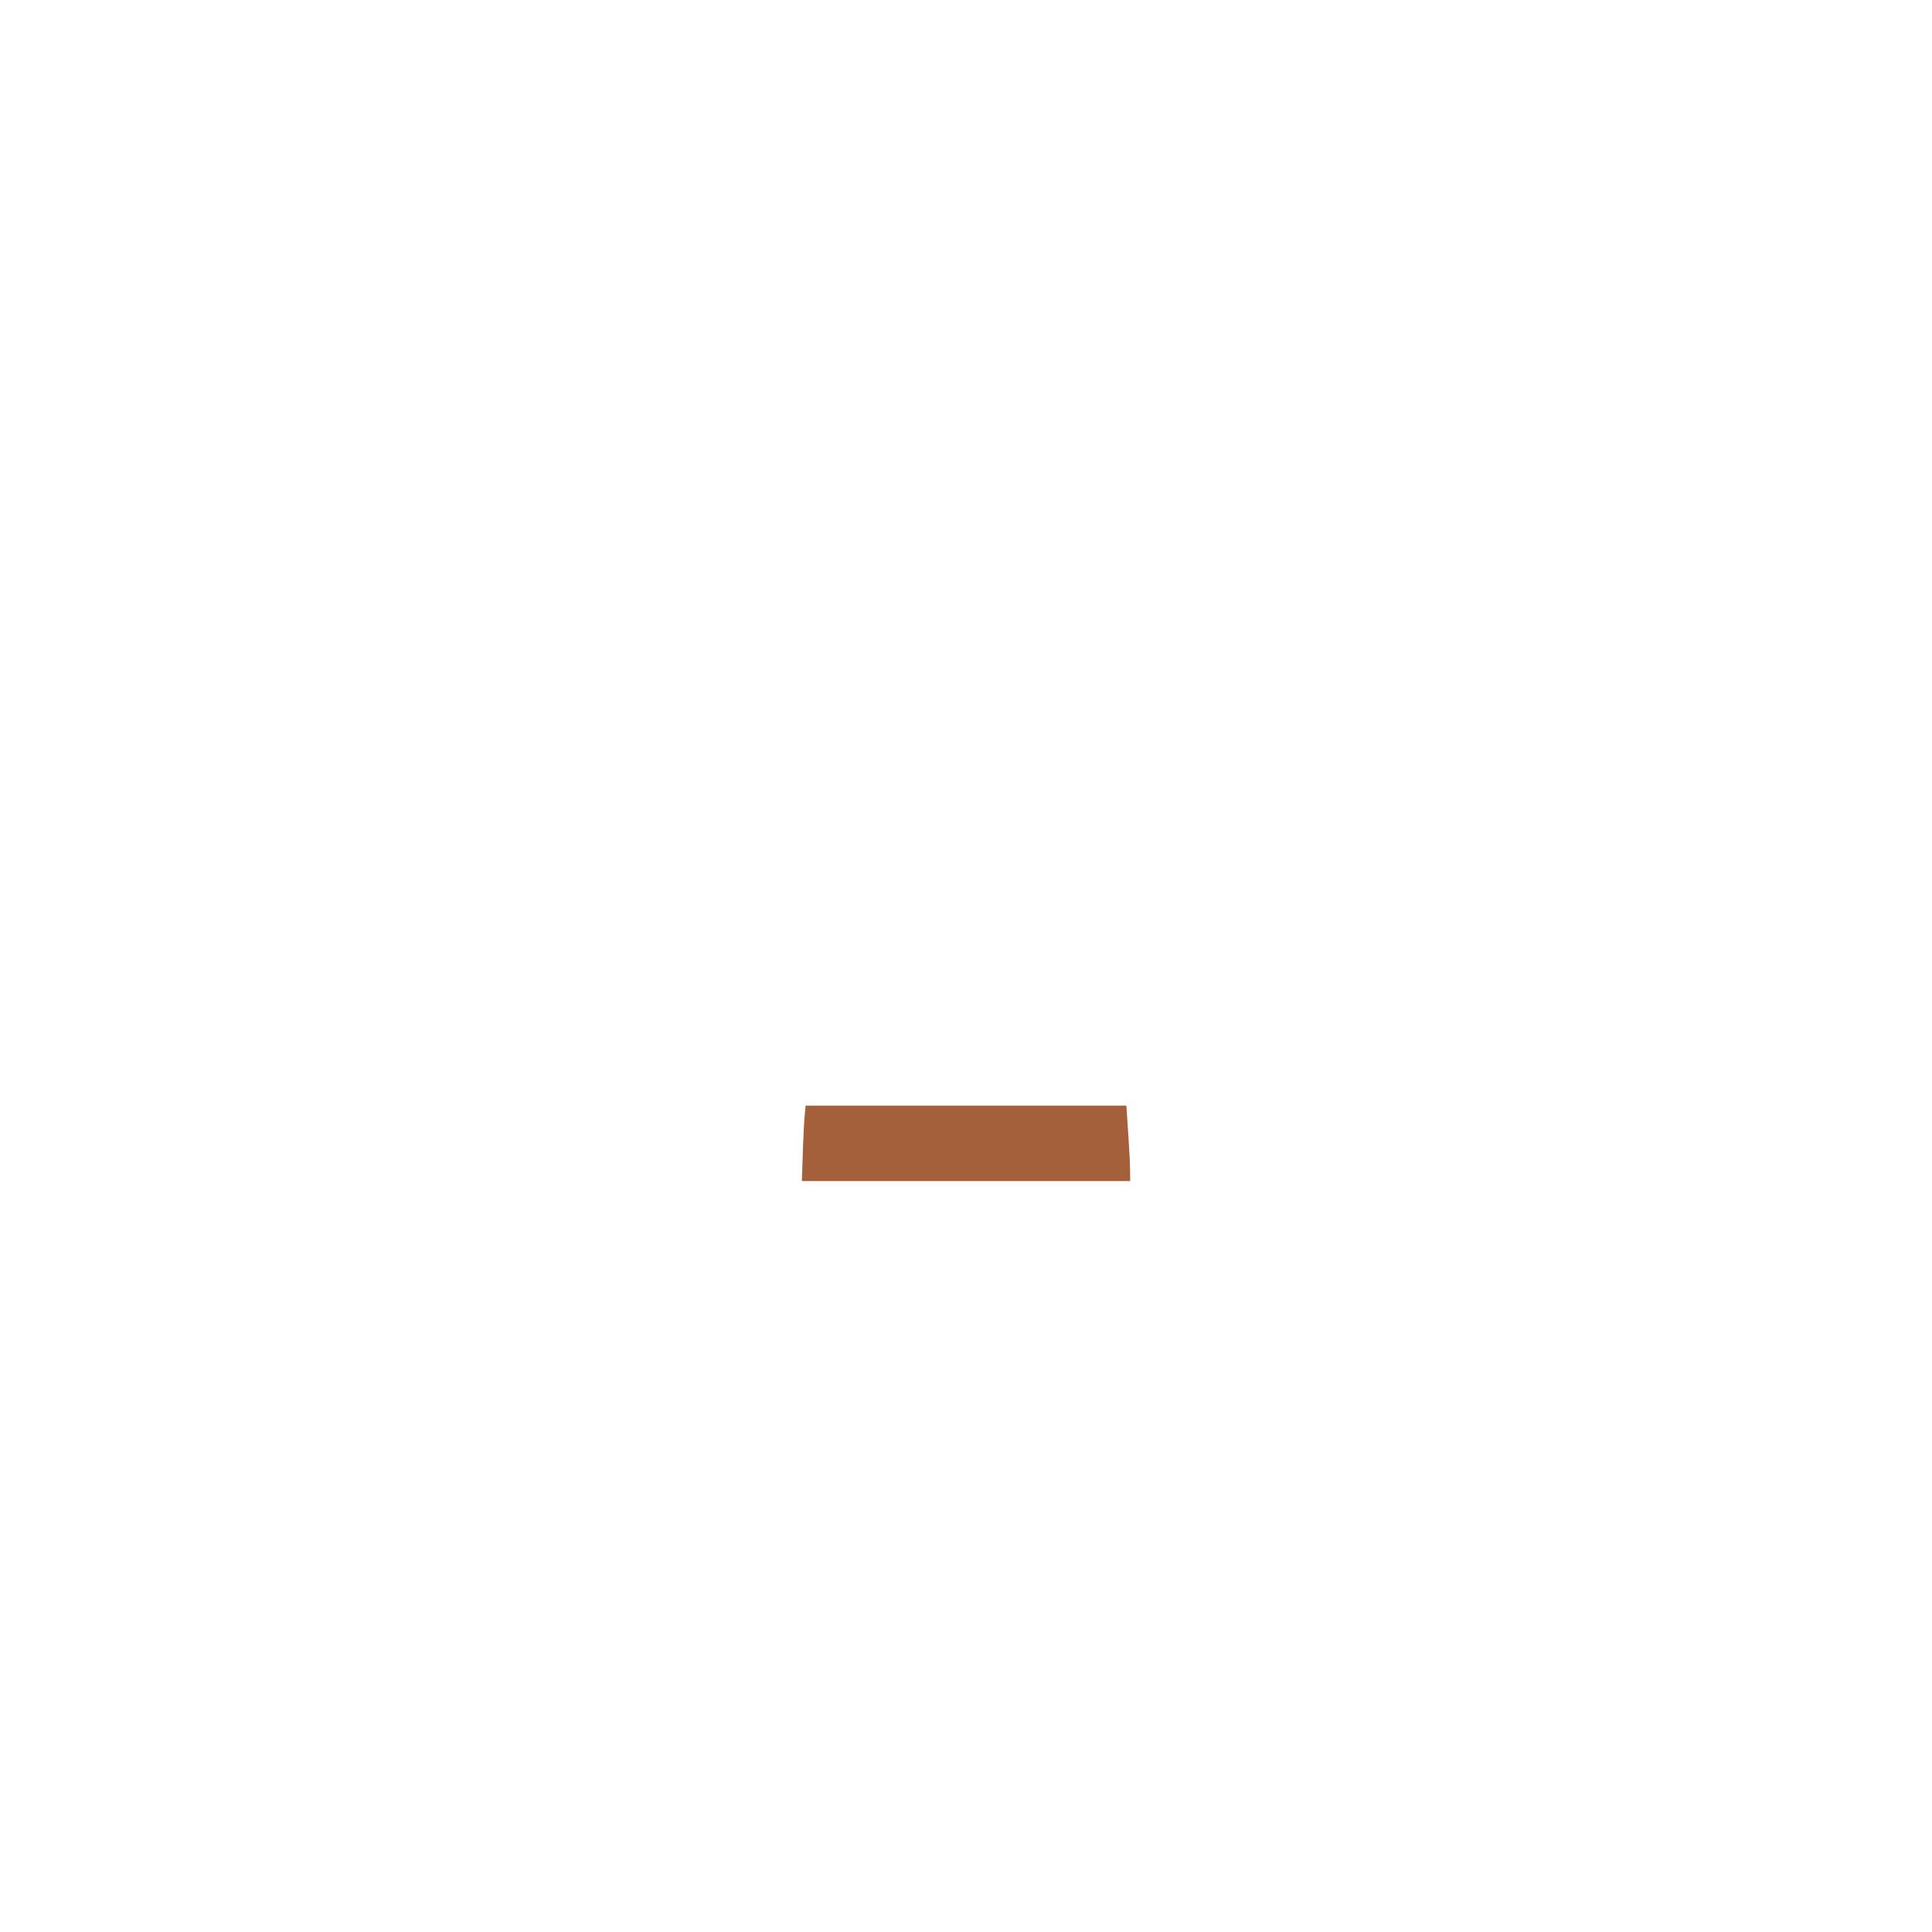
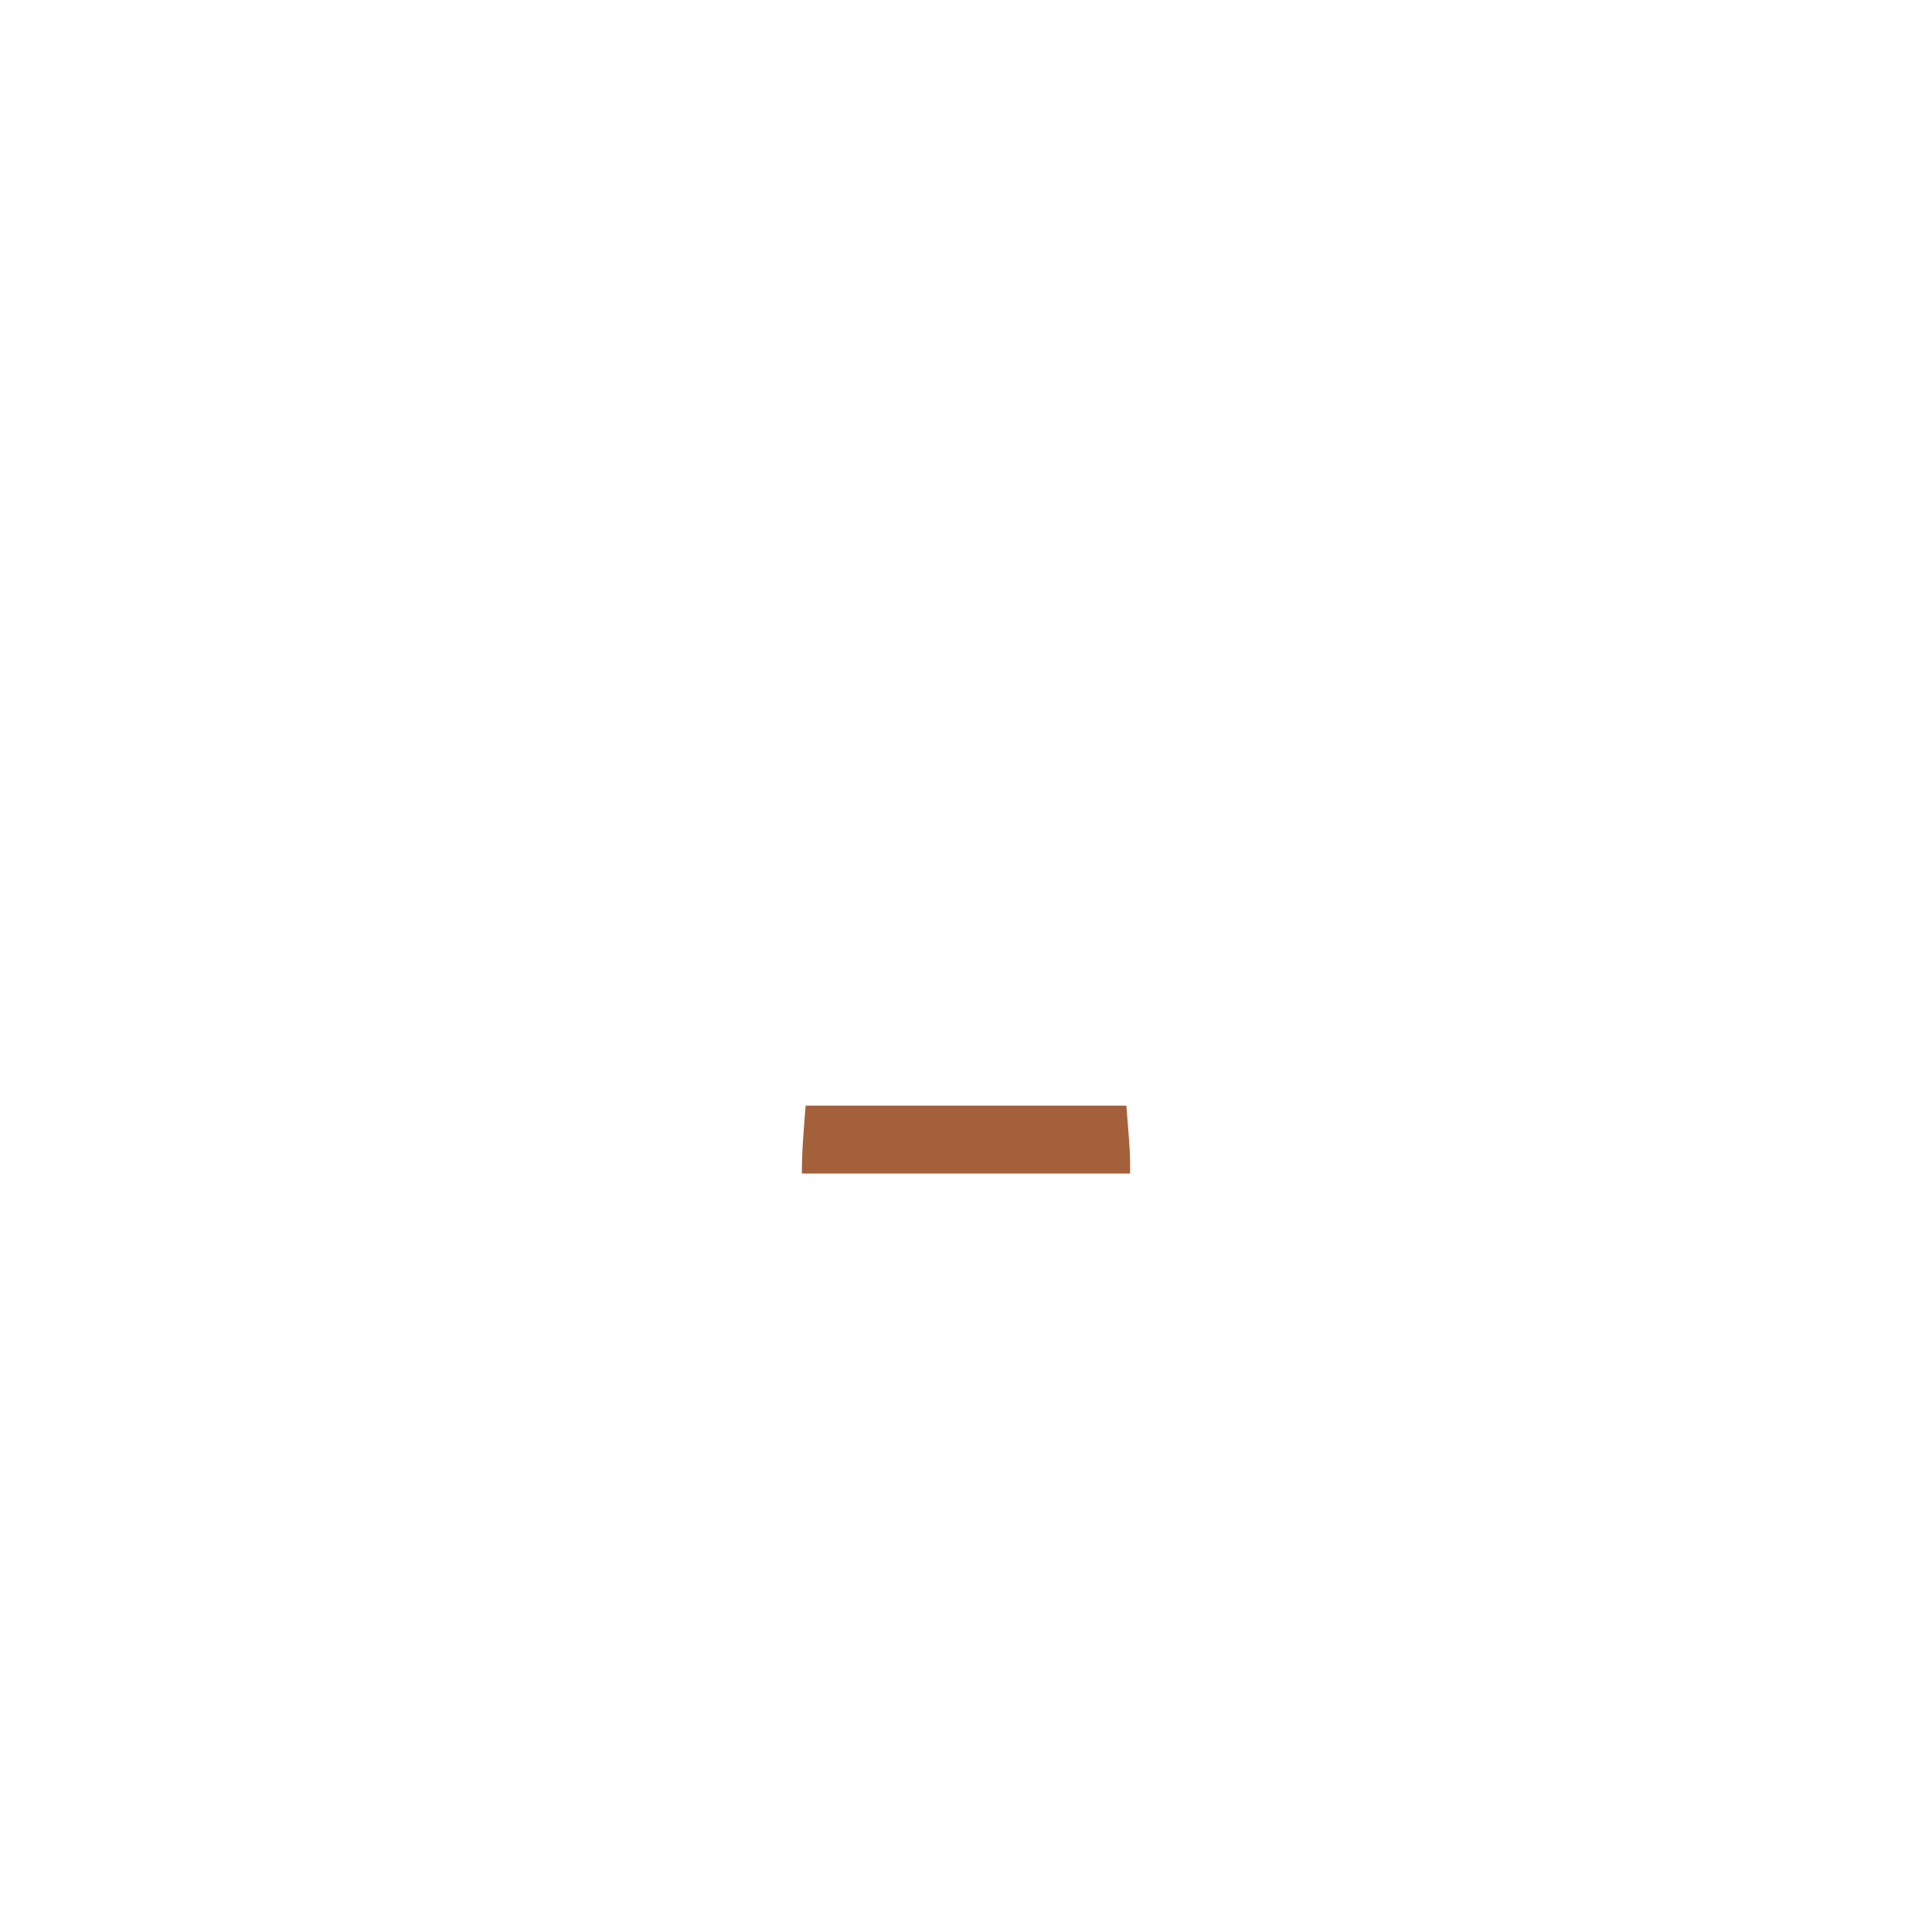
<svg xmlns="http://www.w3.org/2000/svg" viewBox="0 0 1024 1024" width="1024" height="1024">
-   <path fill="#A4603B" d="M 427 586 C 483.1 586 539.2 586 597 586 C 599 616 599 616 599 626 C 541.58 626 484.16 626 425 626 C 426 596 426 596 427 586Z" />
+   <path fill="#A4603B" d="M 427 586 C 483.1 586 539.2 586 597 586 C 599 611 599 611 599 622 C 541.58 622 484.16 622 425 622 C 425 609.98 426.04 597.98 427 586Z" />
</svg>
